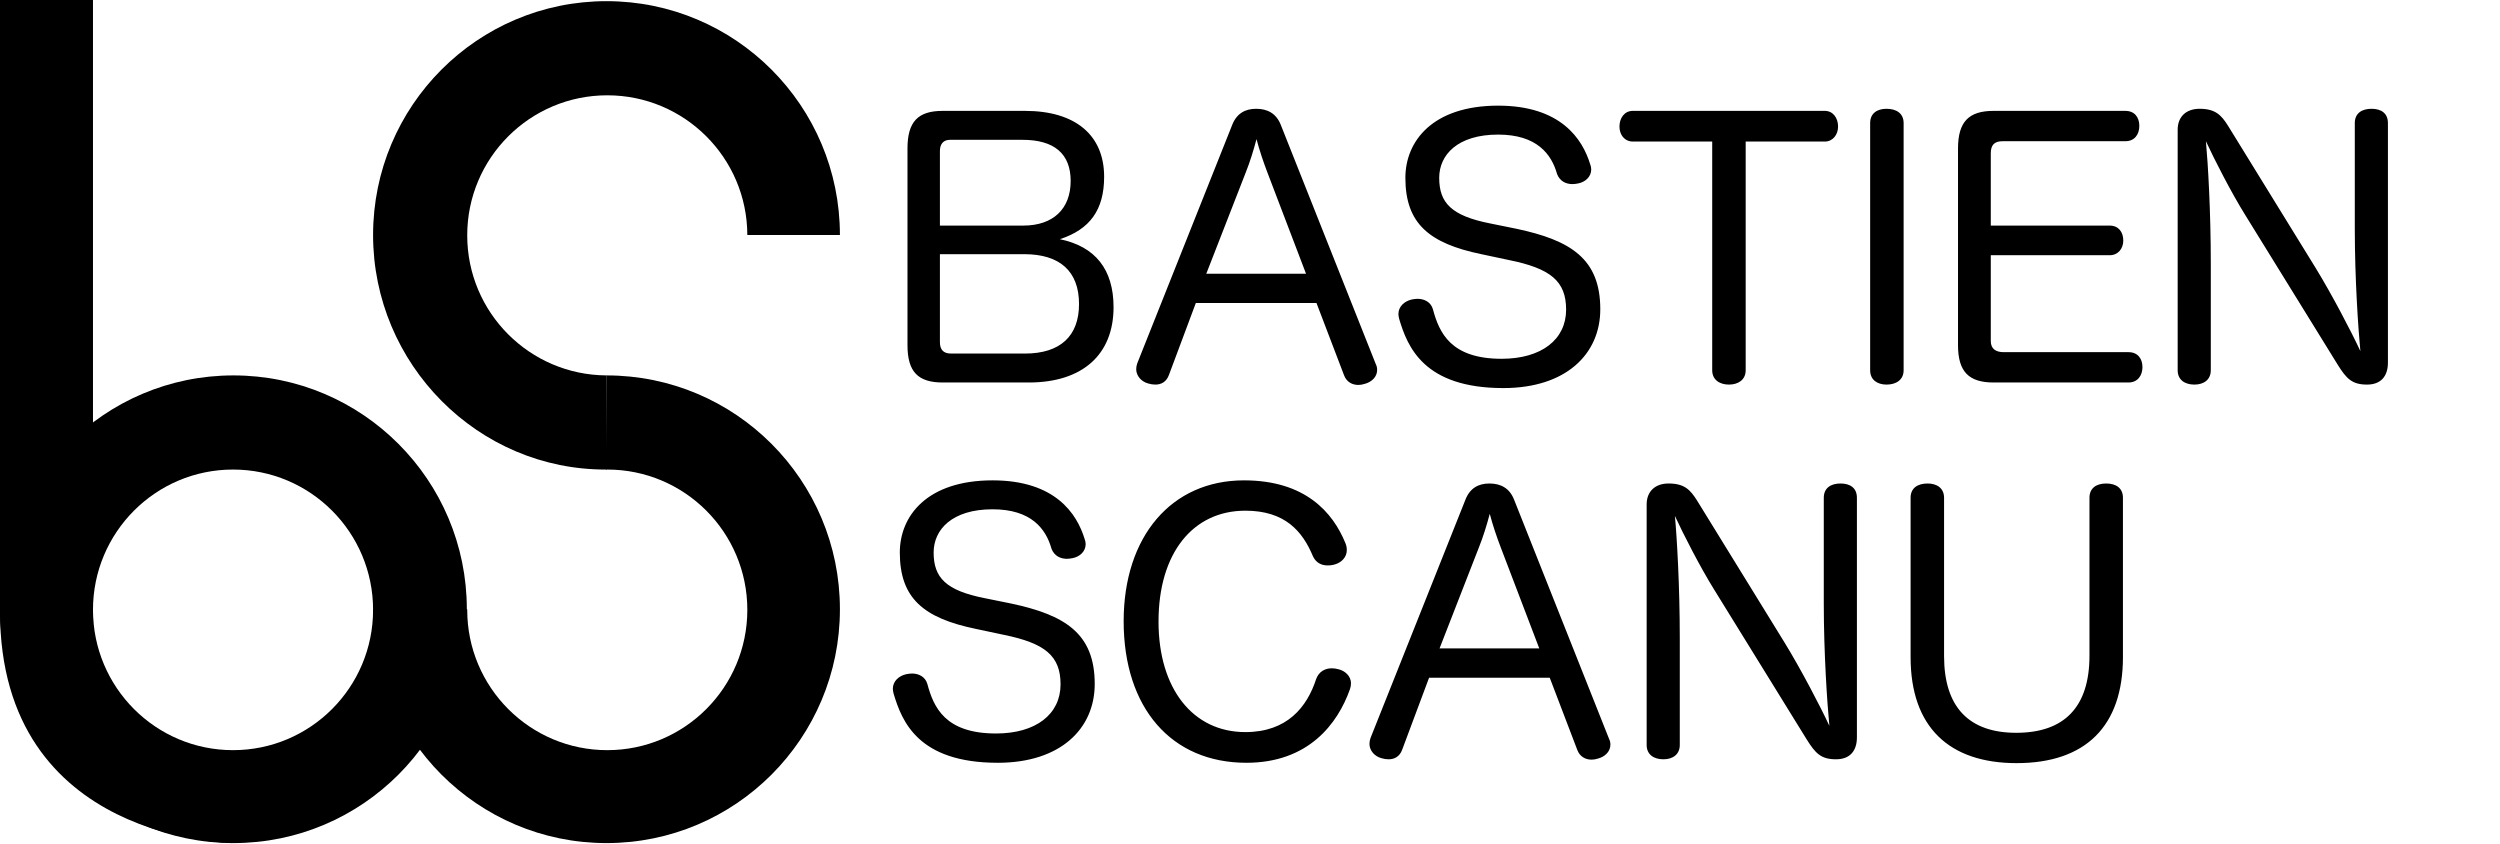
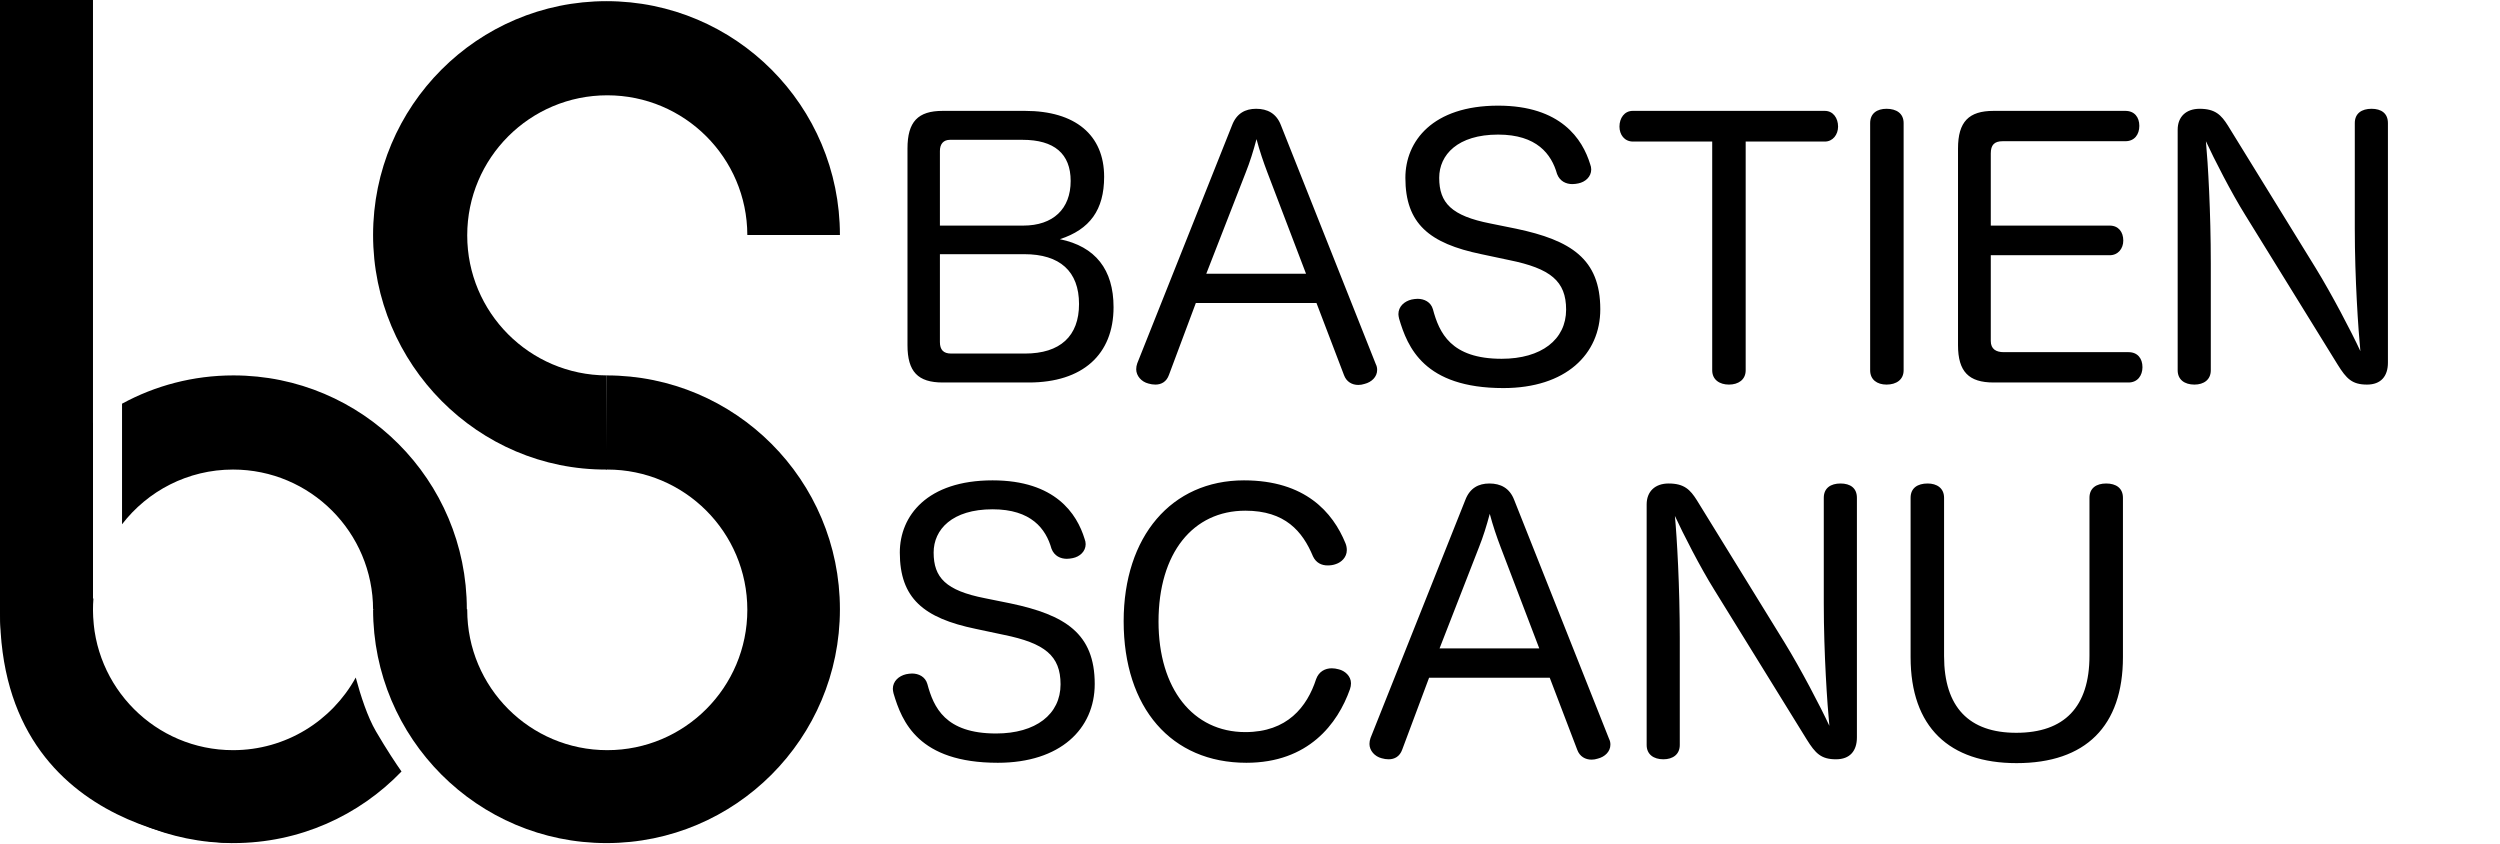
<svg xmlns="http://www.w3.org/2000/svg" width="2151px" height="726px" viewBox="0 0 2151 726" version="1.1">
  <defs />
  <g id="Page-1" stroke="none" stroke-width="1" fill="none" fill-rule="evenodd">
    <g id="logo-white-big" fill="#000000">
      <g id="B">
-         <path d="M200.833,323 C311.75,323 401.666,413.079 401.666,524.196 C401.666,635.313 311.75,725.392 200.833,725.392 C89.916,725.392 0,635.313 0,524.196 C0,413.079 89.916,323 200.833,323 Z M321,524.718 C321,591.389 267.05,645.435 200.5,645.435 C133.949,645.435 80,591.388 80,524.718 C80,458.048 133.95,404 200.5,404 C267.05,404 321,458.047 321,524.718 Z" id="Combined-Shape" />
+         <path d="M321,524.654 L321.654,523.893 L362.586,643.471 C387.149,610.095 401.666,568.844 401.666,524.196 C401.666,413.079 311.75,323 200.833,323 C166.129,323 133.481,331.818 105,347.34 L105,451.091 C127.033,422.451 161.616,404 200.5,404 C267.029,404 320.965,458.012 321,524.654 Z M306.08,582.948 C310.325,598.724 316.25,616.914 323.468,629.247 C333.101,645.708 340.956,657.399 345.453,663.8 C308.922,701.771 257.631,725.392 200.833,725.392 C89.916,725.392 0,635.313 0,524.196 C0,458.522 31.409,400.198 80,363.476 L80,515 L80.385,515 C80.13,518.206 80,521.447 80,524.718 C80,591.388 133.949,645.435 200.5,645.435 C245.974,645.435 285.564,620.201 306.08,582.948 Z" id="Combined-Shape" />
        <path d="M80,526 C80,725.392 201,725.392 201,725.392 C201,725.392 0,725.392 0,526 L0,0 L80,0 L80,526 Z" id="Shape" />
      </g>
      <g id="S">
        <path d="M402.001,524.196 L321,524.196 C321,635.313 410.916,725.392 521.833,725.392 C632.75,725.392 722.666,635.313 722.666,524.196 C722.666,413.079 632.75,323 521.833,323 L521.294,404.006 C521.695,404.002 522.097,404 522.5,404 C589.05,404 643,458.047 643,524.718 C643,591.389 589.05,645.435 522.5,645.435 C455.95,645.435 402,591.388 402,524.718 C402,524.544 402,524.37 402.001,524.196 Z" id="Combined-Shape" />
        <path d="M643,202.197 L722.666,202.197 C722.666,91.079 632.75,1.001 521.833,1 C410.916,1 321,91.079 321,202.196 C321,313.313 411.25,404.608 522,404 C522,398.44 521.971,362.811 521.938,322.999 C455.646,322.696 402,268.863 402,202.5 C402,135.951 455.95,82 522.5,82 C588.949,82 642.836,135.786 643,202.197 Z" id="Combined-Shape" />
      </g>
      <path d="M885.2,329.1 C931.4,329.1 958.1,305.1 958.1,264.3 C958.1,231.9 942.5,212.1 911.9,205.8 C937.7,197.4 950,180.6 950,152.1 C950,116.1 925.1,95.4 881.9,95.4 L811.1,95.4 C789.8,95.4 780.8,104.7 780.8,127.8 L780.8,297 C780.8,319.8 789.8,329.1 811.1,329.1 L885.2,329.1 Z M808.7,194.1 L808.7,129.9 C808.7,123.9 811.7,120.3 817.4,120.3 L879.8,120.3 C907.1,120.3 921.2,132.3 921.2,155.7 C921.2,179.7 906.2,194.1 880.4,194.1 L808.7,194.1 Z M808.7,218.7 L881.3,218.7 C911.9,218.7 928.4,233.4 928.4,261.6 C928.4,289.2 912.2,304.2 881.9,304.2 L818.3,304.2 C811.7,304.2 808.7,300.9 808.7,294.3 L808.7,218.7 Z M1028.895,260.7 L1132.695,260.7 L1156.395,322.8 C1158.495,328.5 1163.295,331.2 1168.695,331.2 C1170.495,331.2 1172.295,330.9 1174.095,330.3 C1180.095,328.8 1184.895,324.3 1184.895,318.3 C1184.895,316.5 1184.595,315 1183.695,313.2 L1102.095,107.7 C1098.195,97.5 1090.395,93.6 1080.795,93.6 C1071.495,93.6 1063.995,97.5 1060.095,107.7 L978.495,312.6 C977.895,314.4 977.595,315.9 977.595,317.7 C977.595,323.4 982.095,328.5 988.095,330 C990.195,330.6 991.995,330.9 994.095,330.9 C999.195,330.9 1003.695,328.5 1005.795,322.5 L1028.895,260.7 Z M1037.895,235.5 L1071.795,148.5 C1075.395,139.5 1078.395,129.9 1081.095,119.7 C1083.795,129.9 1087.095,139.5 1090.395,148.2 L1123.695,235.5 L1037.895,235.5 Z M1282.389,192.3 C1248.789,185.7 1238.289,174.6 1238.289,153 C1238.289,133.2 1254.189,115.8 1288.989,115.8 C1322.289,115.8 1334.889,132.6 1339.689,149.7 C1342.089,156 1347.489,158.4 1352.889,158.4 C1354.689,158.4 1356.489,158.1 1357.989,157.8 C1363.989,156.6 1369.089,152.1 1369.089,145.8 C1369.089,144.3 1368.789,142.8 1368.189,141.3 C1361.589,119.7 1342.989,90.9 1288.989,90.9 C1232.589,90.9 1209.189,121.5 1209.189,153 C1209.189,192.3 1229.589,209.4 1274.589,218.7 L1298.589,223.8 C1333.989,231 1347.489,241.8 1347.489,266.4 C1347.489,292.2 1326.189,308.7 1291.989,308.7 C1248.189,308.7 1238.289,286.2 1232.889,266.1 C1231.089,259.8 1225.389,257.1 1219.689,257.1 C1217.889,257.1 1216.389,257.4 1214.589,257.7 C1208.289,259.2 1203.189,263.7 1203.189,270.3 C1203.189,271.5 1203.489,272.7 1203.789,274.2 C1210.989,298.5 1225.089,333.9 1293.489,333.9 C1347.189,333.9 1376.889,304.8 1376.889,266.1 C1376.889,222.6 1351.389,206.7 1304.589,196.8 L1282.389,192.3 Z M1473.184,121.8 L1473.184,318.6 C1473.184,326.7 1479.484,330.9 1487.584,330.9 C1495.684,330.9 1501.984,326.7 1501.984,318.6 L1501.984,121.8 L1570.084,121.8 C1576.984,121.8 1581.484,115.8 1581.484,108.9 C1581.484,101.7 1577.284,95.4 1570.084,95.4 L1404.784,95.4 C1397.584,95.4 1393.384,101.7 1393.384,108.9 C1393.384,115.8 1397.584,121.8 1405.084,121.8 L1473.184,121.8 Z M1609.078,318.6 C1609.078,326.7 1615.078,330.9 1623.178,330.9 C1631.578,330.9 1637.878,326.7 1637.878,318.6 L1637.878,105.9 C1637.878,97.5 1631.578,93.6 1623.178,93.6 C1615.078,93.6 1609.078,97.5 1609.078,105.9 L1609.078,318.6 Z M1712.873,219.6 L1815.173,219.6 C1822.373,219.6 1826.873,213.9 1826.873,207 C1826.873,199.5 1822.673,194.1 1815.173,194.1 L1712.873,194.1 L1712.873,132 C1712.873,124.8 1715.873,121.5 1723.073,121.5 L1828.673,121.5 C1836.473,121.5 1840.673,115.8 1840.673,108.3 C1840.673,100.8 1836.473,95.4 1828.673,95.4 L1715.273,95.4 C1693.973,95.4 1684.673,104.7 1684.673,127.8 L1684.673,297 C1684.673,319.8 1693.973,329.1 1715.273,329.1 L1831.373,329.1 C1839.173,329.1 1843.373,323.1 1843.373,315.9 C1843.373,308.4 1839.173,303 1831.373,303 L1723.973,303 C1717.373,303 1712.873,300.3 1712.873,293.4 L1712.873,219.6 Z M2026.068,196.8 C2026.068,240 2029.068,283.5 2030.868,302.1 C2023.068,285.3 2006.268,253.2 1992.468,230.7 L1916.868,108 C1911.168,99 1906.068,93.6 1892.568,93.6 C1880.868,93.6 1873.668,100.5 1873.668,111.6 L1873.668,318.6 C1873.668,326.7 1879.668,330.9 1888.068,330.9 C1896.168,330.9 1902.168,326.7 1902.168,318.6 L1902.168,226.5 C1902.168,182.4 1899.768,140.7 1897.968,121.5 C1904.868,136.5 1919.868,165.9 1931.868,185.1 L2011.368,313.8 C2018.868,325.8 2023.668,330.9 2036.568,330.9 C2048.568,330.9 2054.568,323.7 2054.568,312 L2054.568,105.9 C2054.568,97.5 2048.868,93.6 2040.468,93.6 C2032.068,93.6 2026.068,97.5 2026.068,105.9 L2026.068,196.8 Z" id="BASTIEN" />
      <path d="M847.4,514.697 C813.8,508.097 803.3,496.997 803.3,475.397 C803.3,455.597 819.2,438.197 854,438.197 C887.3,438.197 899.9,454.997 904.7,472.097 C907.1,478.397 912.5,480.797 917.9,480.797 C919.7,480.797 921.5,480.497 923,480.197 C929,478.997 934.1,474.497 934.1,468.197 C934.1,466.697 933.8,465.197 933.2,463.697 C926.6,442.097 908,413.297 854,413.297 C797.6,413.297 774.2,443.897 774.2,475.397 C774.2,514.697 794.6,531.797 839.6,541.097 L863.6,546.197 C899,553.397 912.5,564.197 912.5,588.797 C912.5,614.597 891.2,631.097 857,631.097 C813.2,631.097 803.3,608.597 797.9,588.497 C796.1,582.197 790.4,579.497 784.7,579.497 C782.9,579.497 781.4,579.797 779.6,580.097 C773.3,581.597 768.2,586.097 768.2,592.697 C768.2,593.897 768.5,595.097 768.8,596.597 C776,620.897 790.1,656.297 858.5,656.297 C912.2,656.297 941.9,627.197 941.9,588.497 C941.9,544.997 916.4,529.097 869.6,519.197 L847.4,514.697 Z M1070.295,413.297 C1007.895,413.297 966.795,461.597 966.795,534.497 C966.795,609.197 1007.895,656.297 1072.395,656.297 C1125.795,656.297 1150.995,622.697 1161.495,592.997 C1162.095,591.197 1162.395,589.697 1162.395,587.897 C1162.395,581.597 1156.995,577.097 1151.895,575.897 C1149.795,575.297 1147.695,574.997 1145.895,574.997 C1140.195,574.997 1134.795,577.697 1132.395,584.297 C1124.595,608.297 1107.495,629.897 1071.495,629.897 C1026.495,629.897 996.795,592.697 996.795,534.797 C996.795,475.697 1026.495,439.397 1071.495,439.397 C1105.695,439.397 1120.695,457.097 1129.695,478.697 C1132.395,484.397 1137.195,486.497 1142.295,486.497 C1144.695,486.497 1147.095,486.197 1149.495,485.297 C1153.995,483.797 1158.795,479.597 1158.795,473.297 C1158.795,471.497 1158.495,469.397 1157.595,467.297 C1146.795,440.897 1123.095,413.297 1070.295,413.297 L1070.295,413.297 Z M1229.589,583.097 L1333.389,583.097 L1357.089,645.197 C1359.189,650.897 1363.989,653.597 1369.389,653.597 C1371.189,653.597 1372.989,653.297 1374.789,652.697 C1380.789,651.197 1385.589,646.697 1385.589,640.697 C1385.589,638.897 1385.289,637.397 1384.389,635.597 L1302.789,430.097 C1298.889,419.897 1291.089,415.997 1281.489,415.997 C1272.189,415.997 1264.689,419.897 1260.789,430.097 L1179.189,634.997 C1178.589,636.797 1178.289,638.297 1178.289,640.097 C1178.289,645.797 1182.789,650.897 1188.789,652.397 C1190.889,652.997 1192.689,653.297 1194.789,653.297 C1199.889,653.297 1204.389,650.897 1206.489,644.897 L1229.589,583.097 Z M1238.589,557.897 L1272.489,470.897 C1276.089,461.897 1279.089,452.297 1281.789,442.097 C1284.489,452.297 1287.789,461.897 1291.089,470.597 L1324.389,557.897 L1238.589,557.897 Z M1569.184,519.197 C1569.184,562.397 1572.184,605.897 1573.984,624.497 C1566.184,607.697 1549.384,575.597 1535.584,553.097 L1459.984,430.397 C1454.284,421.397 1449.184,415.997 1435.684,415.997 C1423.984,415.997 1416.784,422.897 1416.784,433.997 L1416.784,640.997 C1416.784,649.097 1422.784,653.297 1431.184,653.297 C1439.284,653.297 1445.284,649.097 1445.284,640.997 L1445.284,548.897 C1445.284,504.797 1442.884,463.097 1441.084,443.897 C1447.984,458.897 1462.984,488.297 1474.984,507.497 L1554.484,636.197 C1561.984,648.197 1566.784,653.297 1579.684,653.297 C1591.684,653.297 1597.684,646.097 1597.684,634.397 L1597.684,428.297 C1597.684,419.897 1591.984,415.997 1583.584,415.997 C1575.184,415.997 1569.184,419.897 1569.184,428.297 L1569.184,519.197 Z M1643.878,565.397 C1643.878,625.697 1677.178,656.597 1735.078,656.597 C1794.478,656.597 1826.578,624.797 1826.578,565.397 L1826.578,428.297 C1826.578,419.897 1820.578,415.997 1812.178,415.997 C1803.778,415.997 1797.778,419.897 1797.778,428.297 L1797.778,564.197 C1797.778,608.297 1776.178,630.497 1734.778,630.497 C1694.278,630.497 1672.678,608.597 1672.678,564.497 L1672.678,428.297 C1672.678,419.897 1666.378,415.997 1658.578,415.997 C1649.878,415.997 1643.878,419.897 1643.878,428.297 L1643.878,565.397 Z" id="SCANU" />
    </g>
  </g>
</svg>
